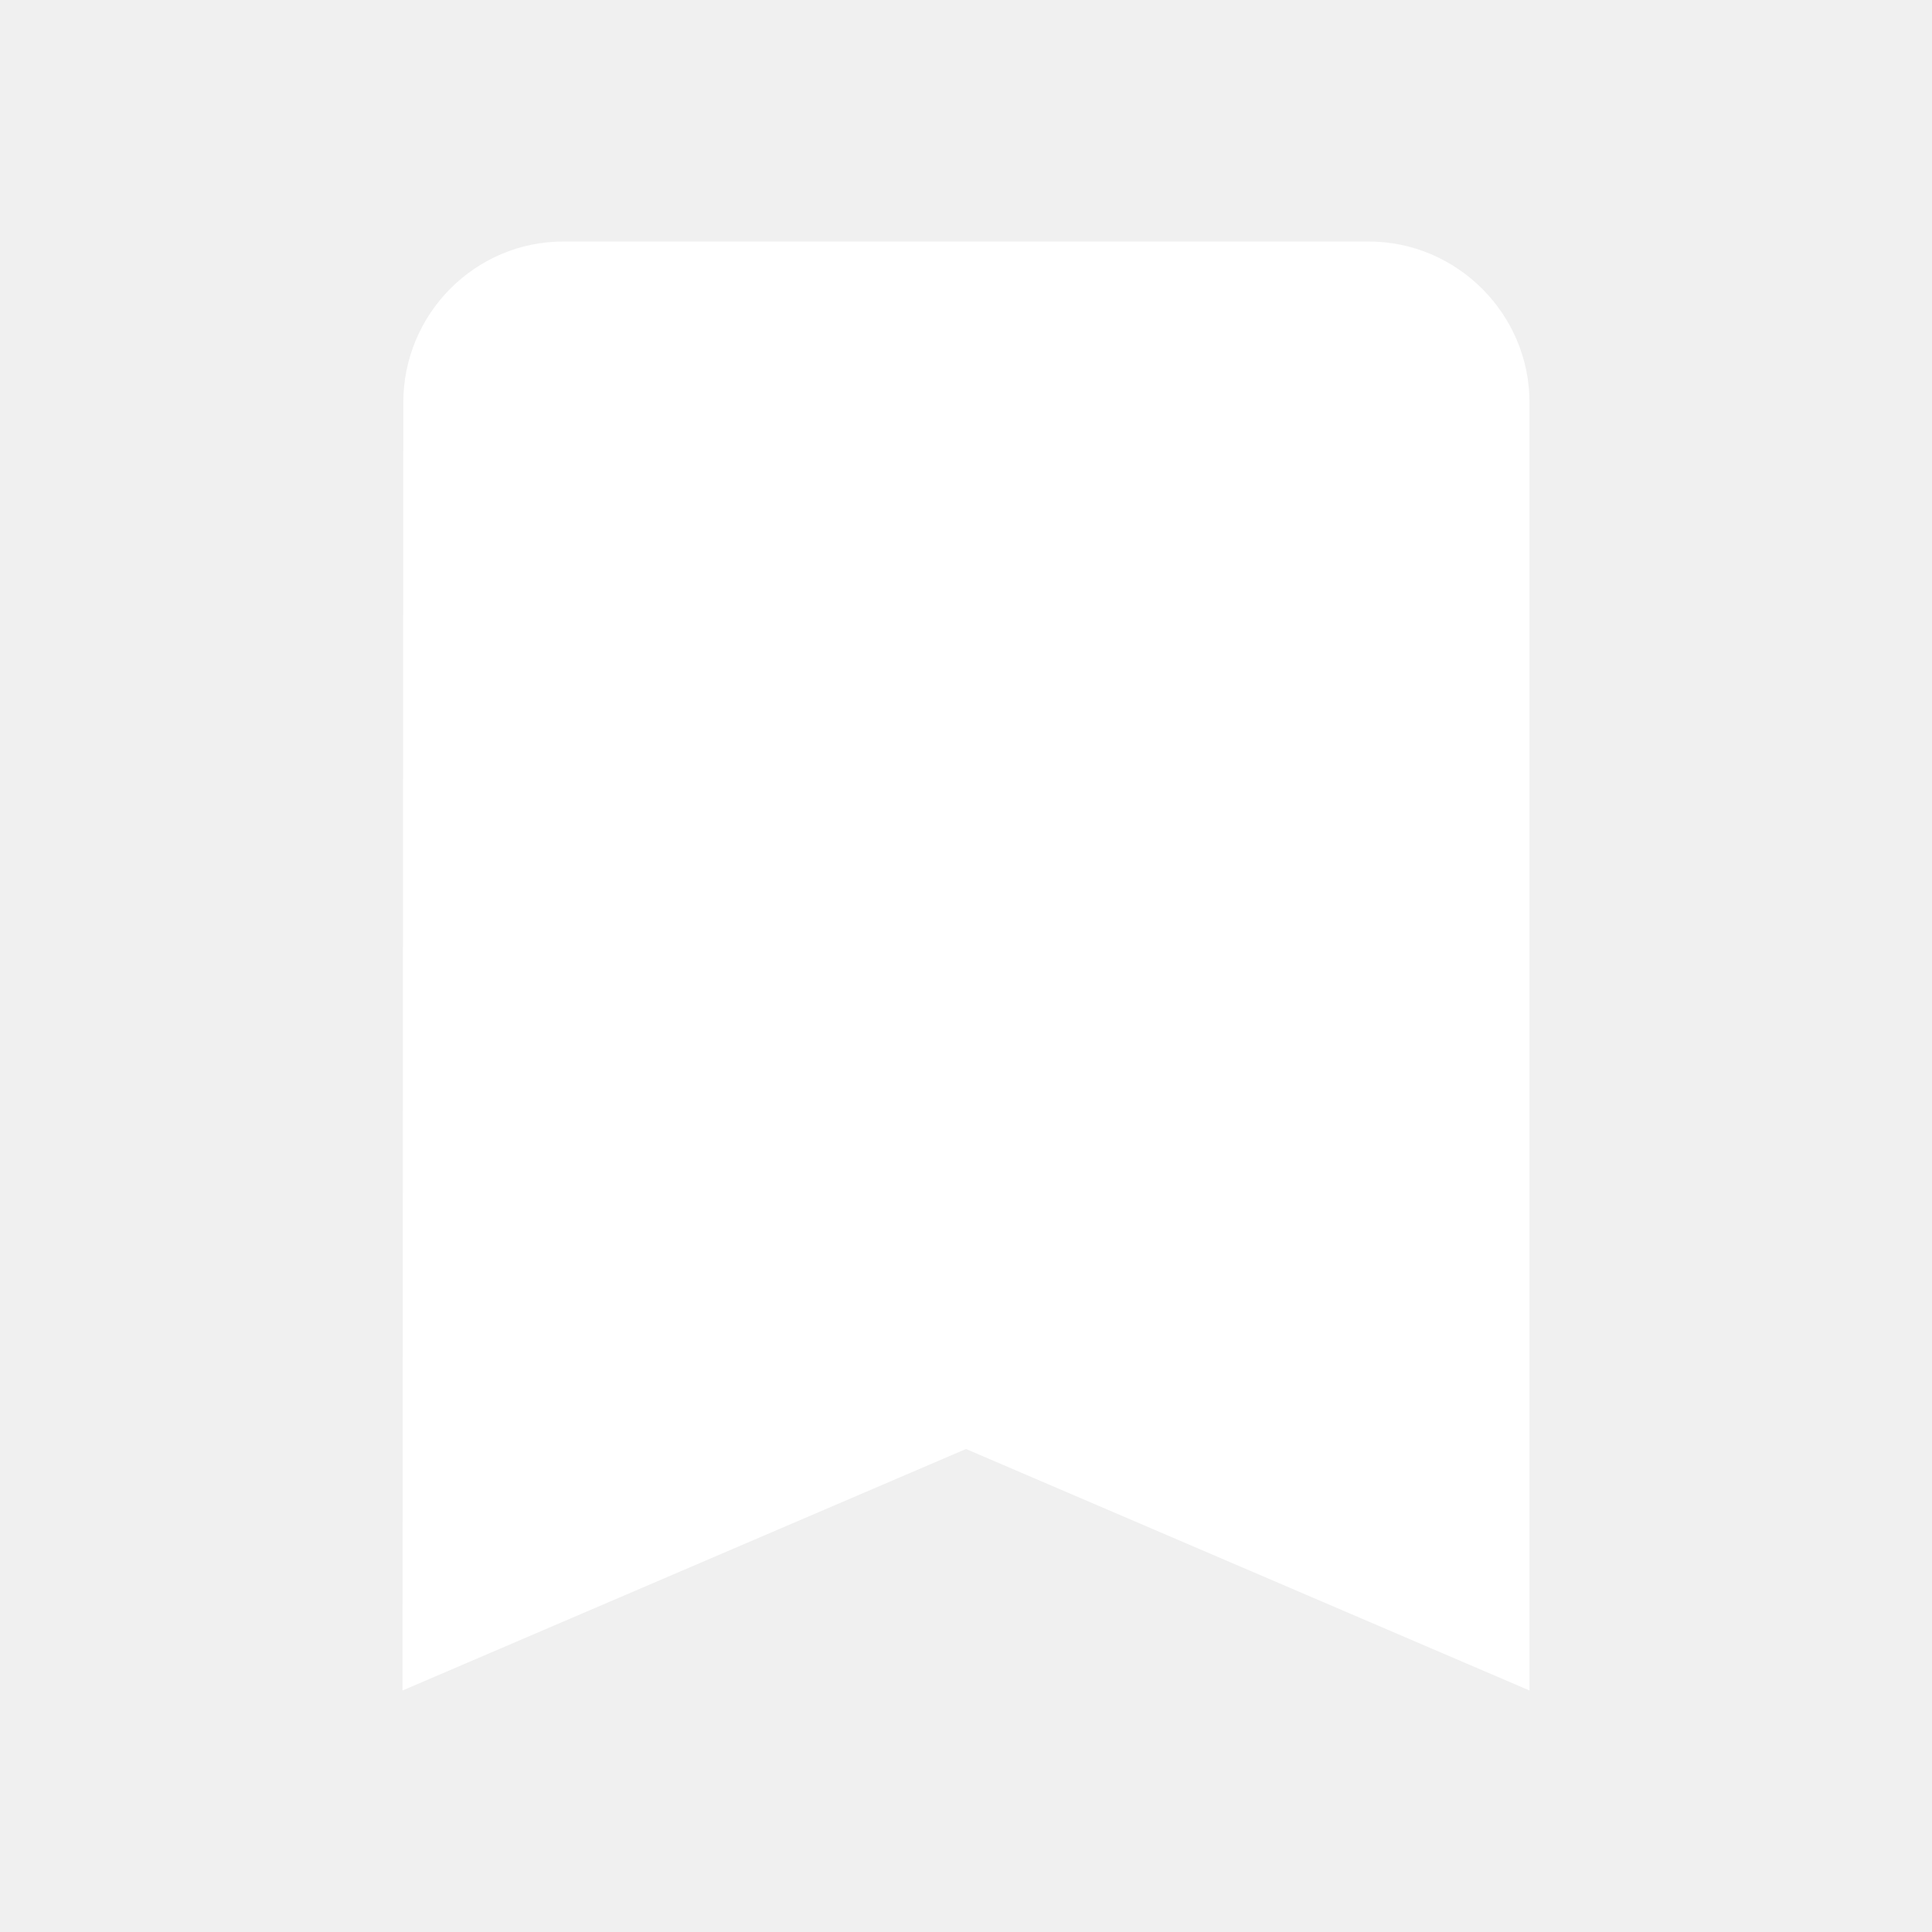
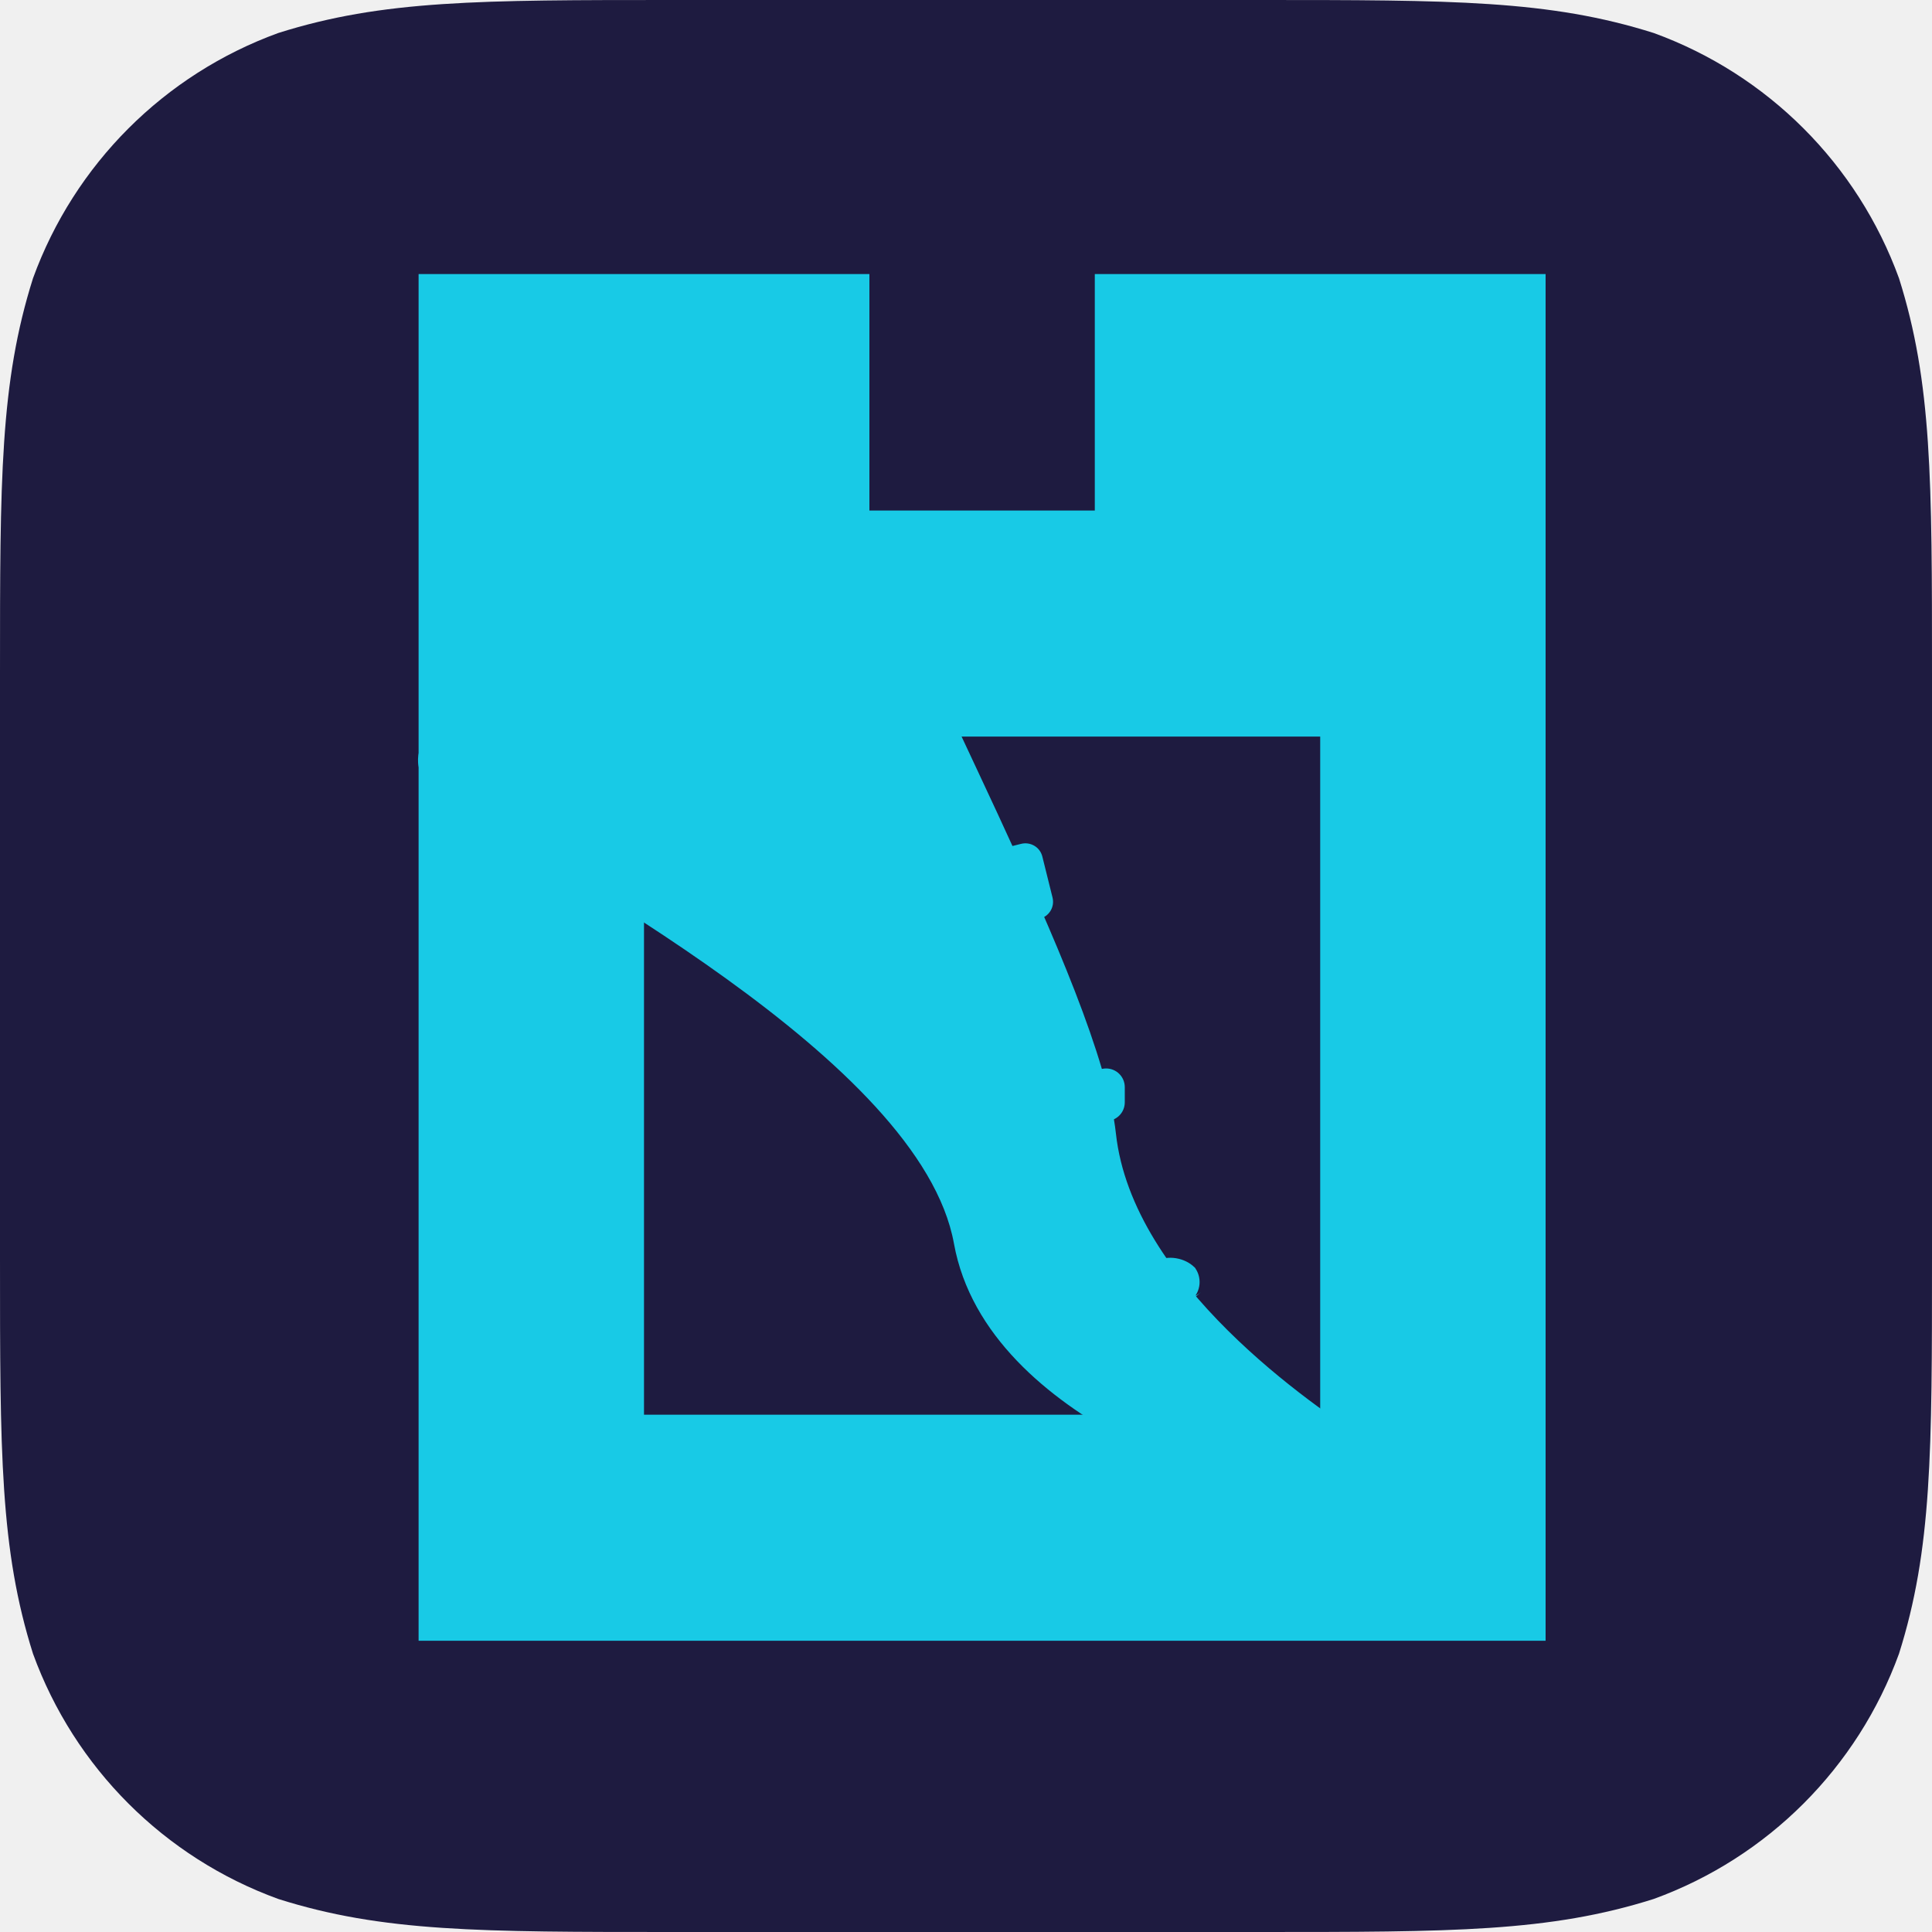
- <svg xmlns="http://www.w3.org/2000/svg" fill="#ffffff" height="24" viewBox="0 0 24 24" width="24">
-   <path d="M17 3H7c-1.1 0-1.99.9-1.99 2L5 21l7-3 7 3V5c0-1.1-.9-2-2-2z" />
-   <path d="M0 0h24v24H0z" fill="none" />
+ <svg xmlns="http://www.w3.org/2000/svg" width="60px" height="60px" viewBox="0 0 60 60" version="1.1">
+   <defs />
+   <g id="App-Icon" stroke="none" stroke-width="1" fill="none" fill-rule="evenodd">
+     <g id="60pt@1x">
+       <g id="Anemone-v1@1">
+         <path d="M39.081,0 C45.105,0 48.116,0 51.358,1.025 C54.898,2.313 57.687,5.101 58.975,8.642 C60,11.883 60,14.896 60,20.919 L60,39.081 C60,45.105 60,48.116 58.975,51.358 C57.687,54.898 54.898,57.687 51.358,58.974 C48.116,60 45.105,60 39.081,60 L20.919,60 C14.895,60 11.883,60 8.642,58.974 C5.101,57.687 2.313,54.898 1.025,51.358 C0,48.116 0,45.105 0,39.081 L0,20.919 C0,14.896 0,11.883 1.025,8.642 C2.313,5.101 5.101,2.313 8.642,1.025 C11.883,0 14.895,0 20.919,0 L39.081,0 L39.081,0 Z" id="Path" fill="#1E1B40" />
+         <g id="Group" stroke-width="1" transform="translate(12.25, 8.190002)" fill="#18CAE6">
+           <path d="M7.654,10.97 C7.654,10.97 12.922,1.254 14.64,7.623 C15.749,11.733 21.896,22.359 22.406,27.014 C22.915,31.669 28.56,35.489 30.247,36.571 C35.003,39.621 27.093,38.264 27.093,38.264 C27.093,38.264 18.413,36.157 17.376,30.431 C16.339,24.705 4.872,18.862 1.464,16.522 C-1.945,14.183 7.654,10.97 7.654,10.97 Z" id="Path-260" />
+           <path d="M23.571,31.721 C23.242,31.47 23.281,31.136 23.661,30.972 L23.728,30.943 C24.107,30.779 24.631,30.906 24.894,31.22 L24.831,31.145 C25.097,31.461 25.049,31.938 24.744,32.194 L25.049,31.938 C24.735,32.201 24.219,32.215 23.886,31.961 L23.571,31.721 Z" id="Rectangle-205-Copy-2" />
+           <rect id="Rectangle-205-Copy" x="21.521" y="24.992" width="1.16" height="1.632" rx="0.58" />
+           <path d="M18.016,18.938 C17.944,18.647 18.118,18.352 18.416,18.278 L19.459,18.017 C19.752,17.944 20.048,18.116 20.121,18.412 L20.437,19.683 C20.51,19.974 20.335,20.269 20.037,20.344 L18.995,20.604 C18.701,20.678 18.406,20.506 18.332,20.209 L18.016,18.938 L18.016,18.938 Z" id="Rectangle-205" />
+           <path d="M0.75,0.321 L0.75,42.765 L35.75,42.765 L35.75,0.321 L21.75,0.321 L21.75,7.665 L14.75,7.665 L14.75,0.321 L0.75,0.321 Z M7.75,14.685 L28.75,14.685 L28.75,35.745 L7.75,35.745 L7.75,14.685 Z" id="AnemÖne" />
+         </g>
+       </g>
+     </g>
+   </g>
</svg>
